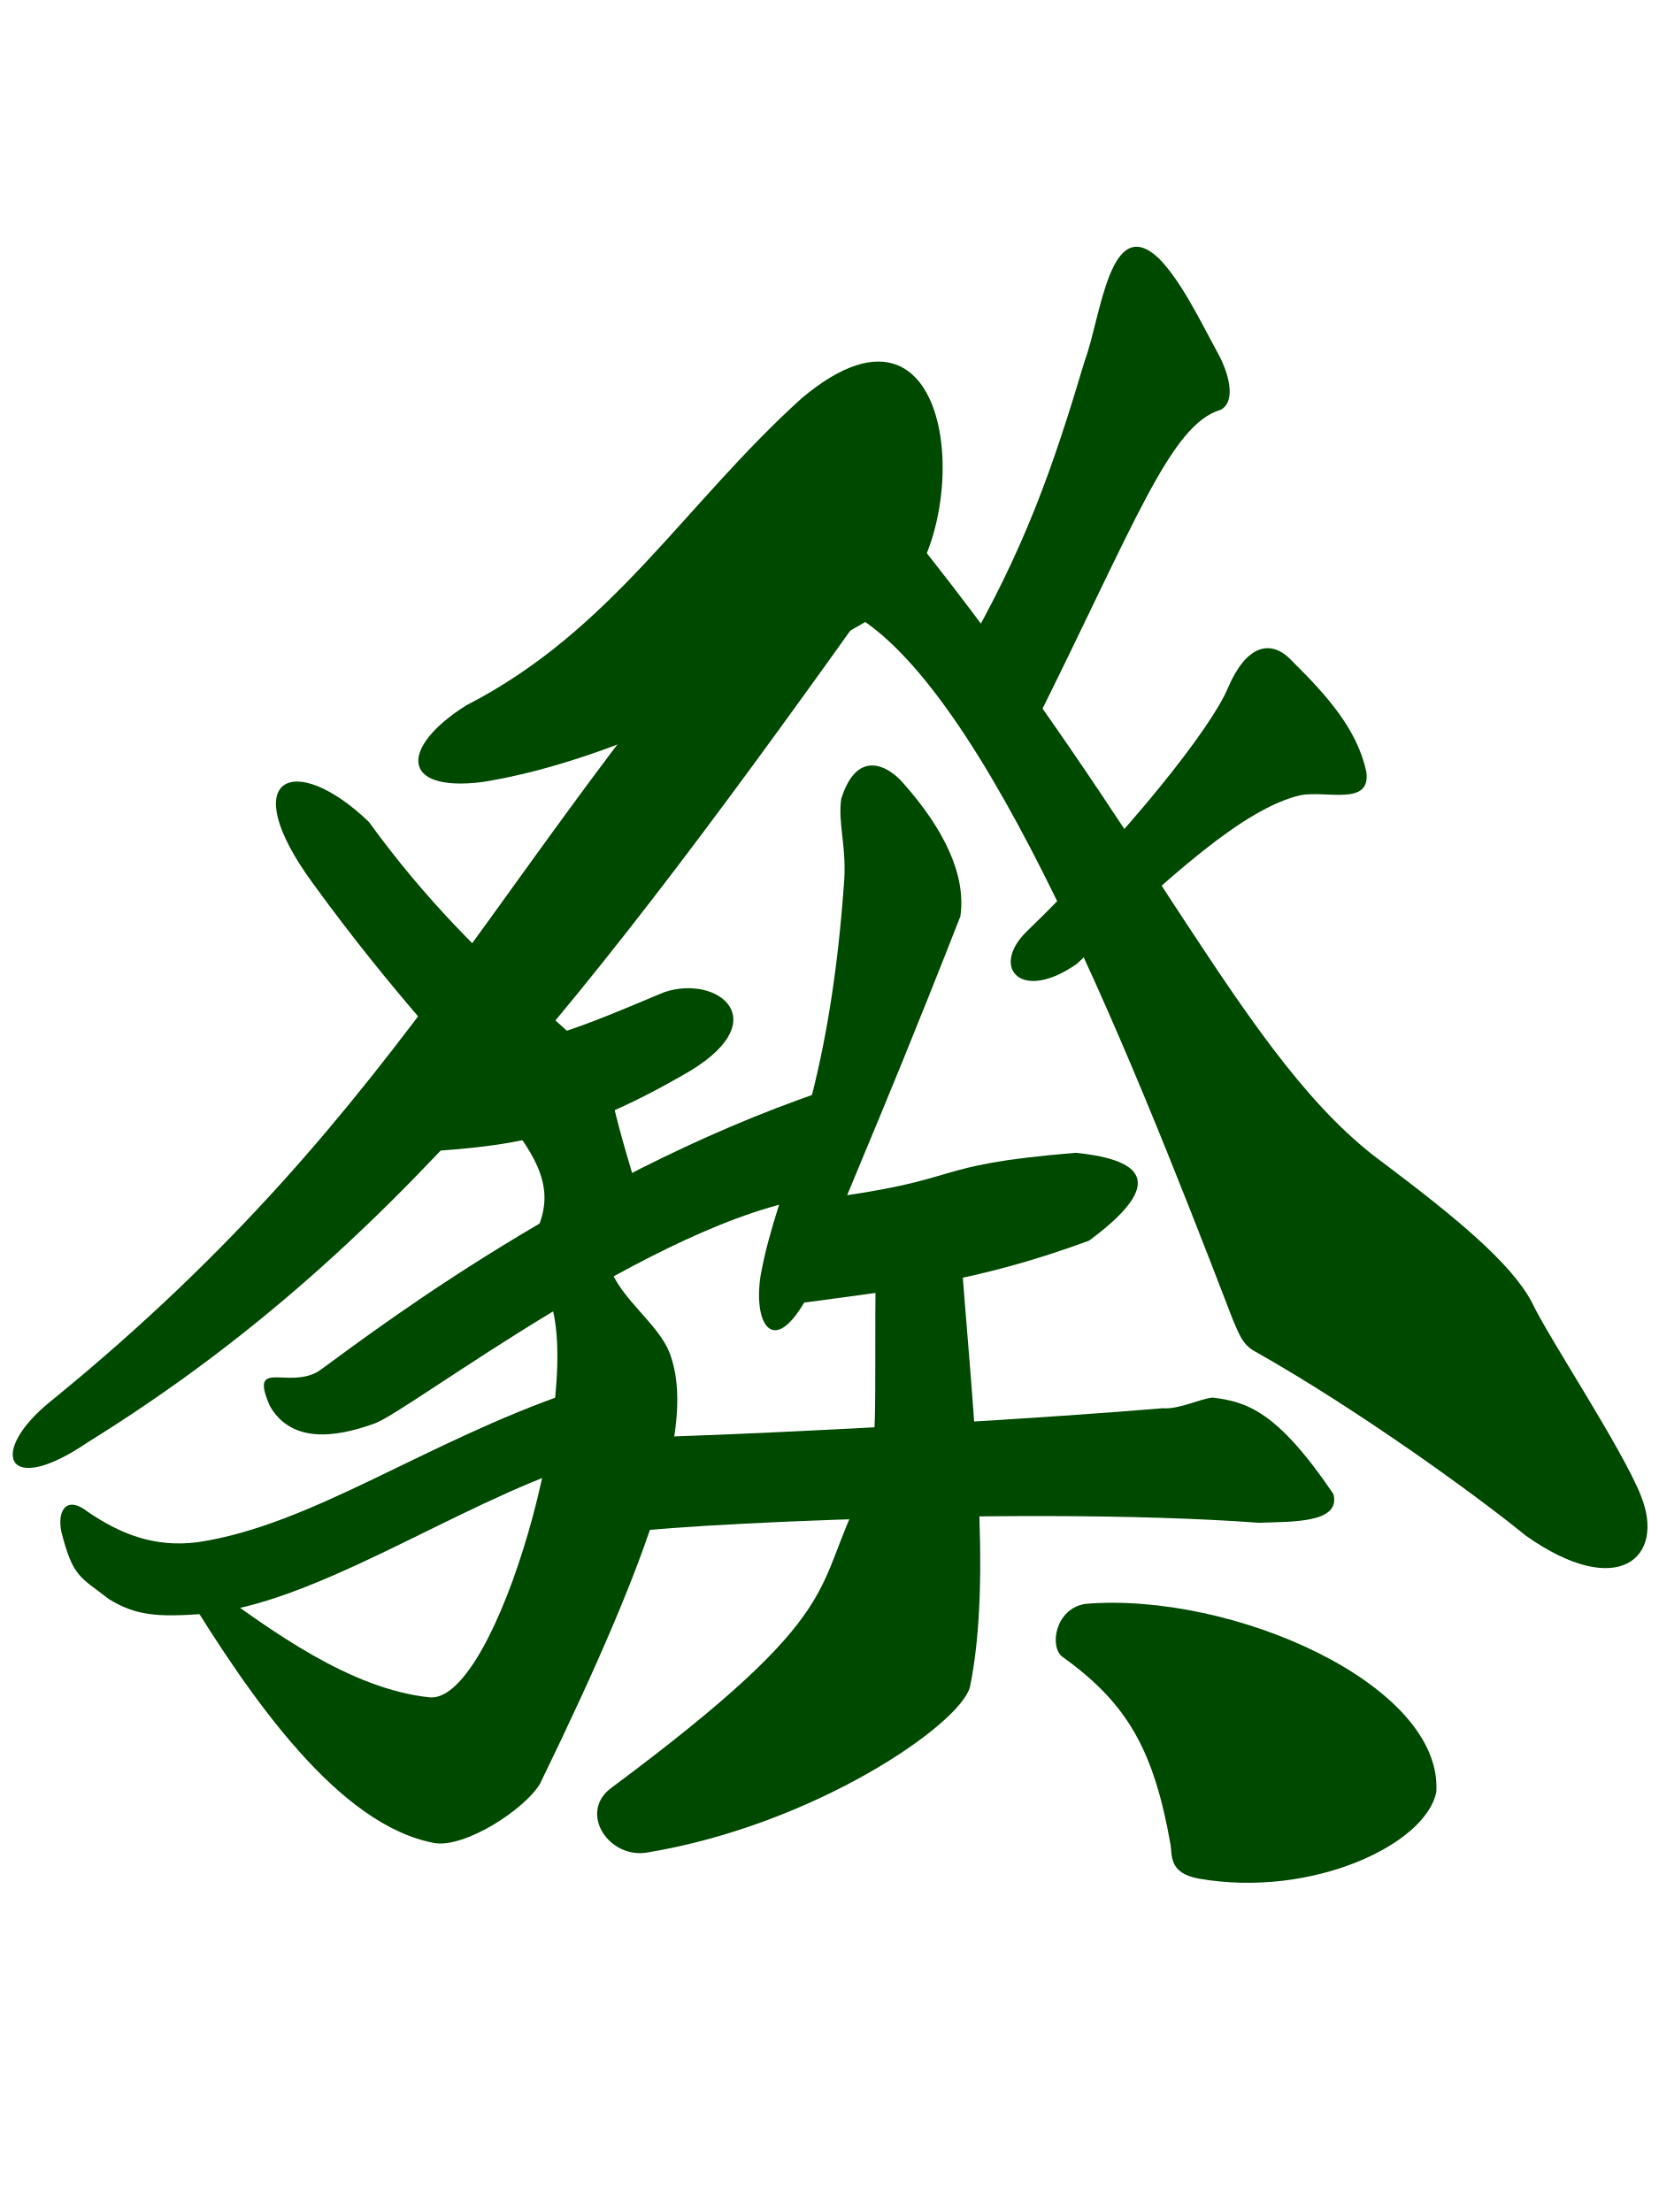
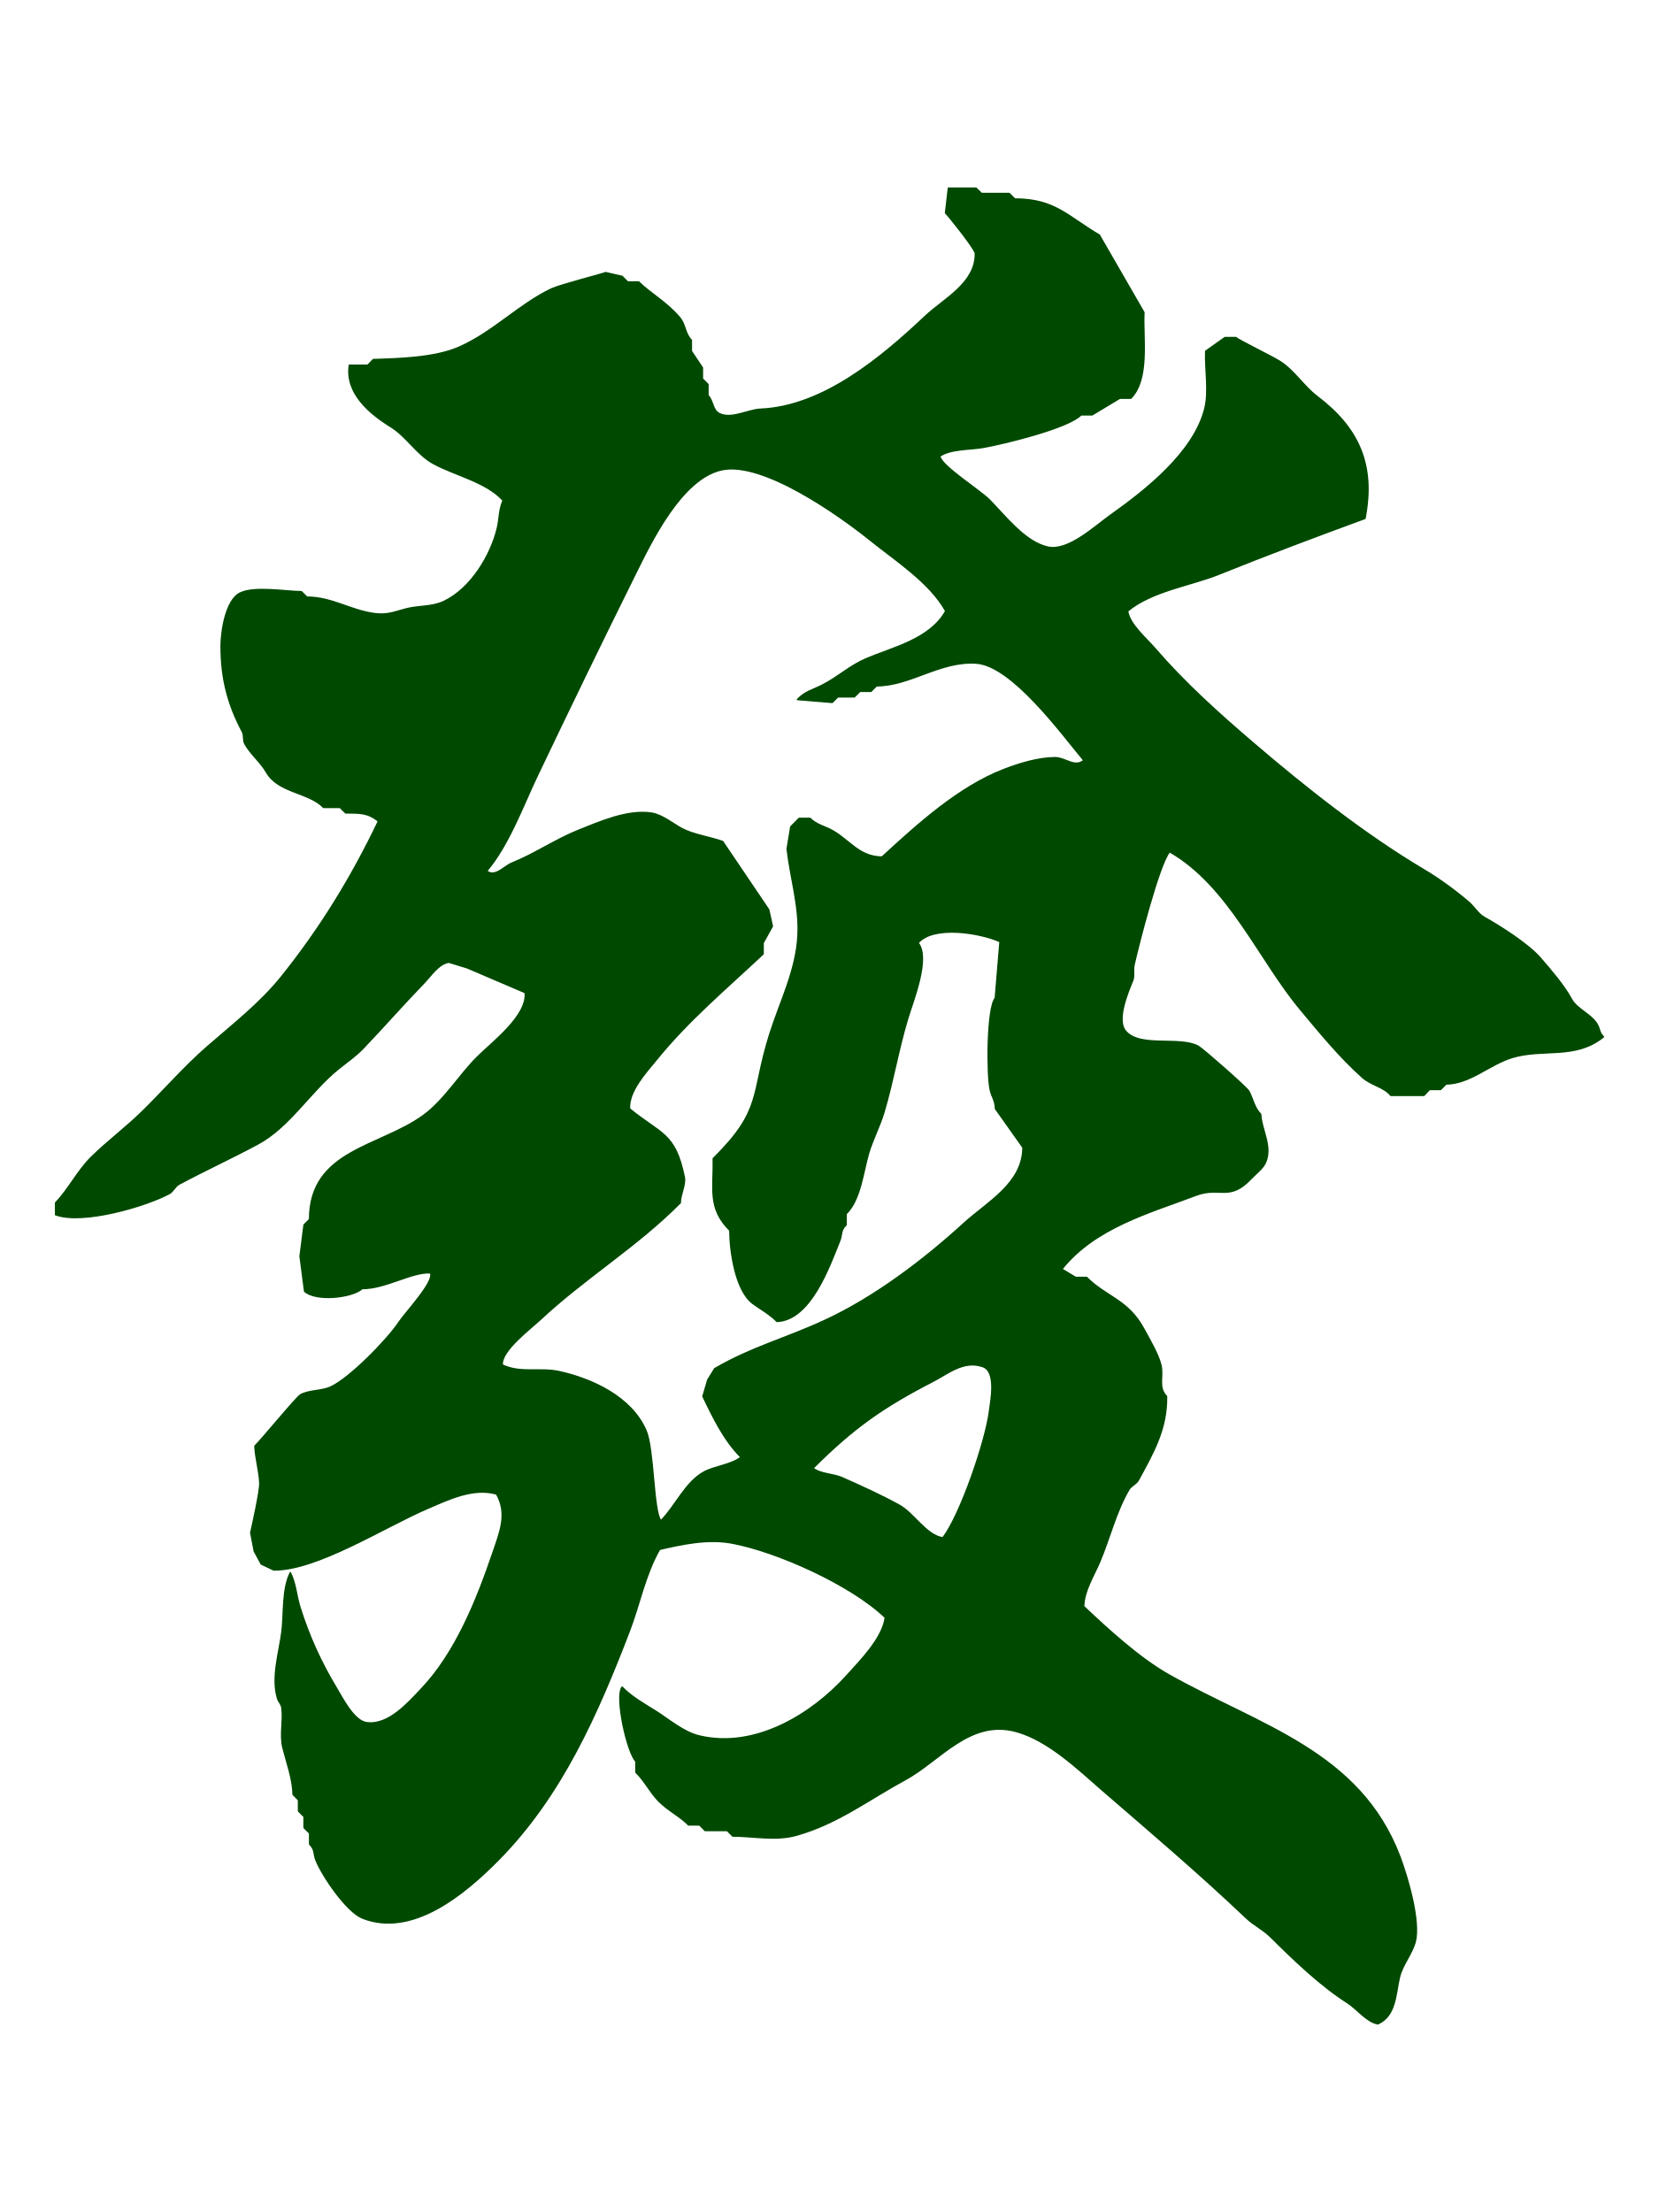
- <svg xmlns="http://www.w3.org/2000/svg" xmlns:ns1="http://www.openswatchbook.org/uri/2009/osb" width="300" height="400" viewBox="0 0 300 400" id="svg2" version="1.1">
-   <defs id="defs4">
-     <linearGradient id="linearGradient10055" ns1:paint="solid">
-       <stop style="stop-color:#000000;stop-opacity:1;" offset="0" id="stop10057" />
-     </linearGradient>
-     <marker orient="auto" refY="0" refX="0" id="Arrow1Lstart" style="overflow:visible">
-       <path id="path4978" d="M 0,0 5,-5 -12.5,0 5,5 0,0 Z" style="fill:#000000;fill-opacity:1;fill-rule:evenodd;stroke:#ff5c00;stroke-width:1pt;stroke-opacity:1" transform="matrix(0.8,0,0,0.8,10,0)" />
-     </marker>
-     <clipPath clipPathUnits="userSpaceOnUse" id="clipPath4243">
-       <circle style="opacity:1;fill:#000000;fill-opacity:0.297;fill-rule:nonzero;stroke:#000000;stroke-width:19.133;stroke-linecap:butt;stroke-linejoin:round;stroke-miterlimit:4;stroke-dasharray:none;stroke-dashoffset:0;stroke-opacity:1" id="circle4245" cx="-264.66" cy="-198.207" r="293.954" />
-     </clipPath>
-     <clipPath clipPathUnits="userSpaceOnUse" id="clipPath7847">
-       <ellipse style="opacity:1;fill:#822600;fill-opacity:1;fill-rule:nonzero;stroke:none;stroke-width:12;stroke-linecap:round;stroke-linejoin:round;stroke-miterlimit:4;stroke-dasharray:none;stroke-dashoffset:0;stroke-opacity:1" id="ellipse7849" cx="394" cy="552.362" rx="349.495" ry="216" />
-     </clipPath>
-     <clipPath clipPathUnits="userSpaceOnUse" id="clipPath4243-1">
-       <circle style="opacity:1;fill:#000000;fill-opacity:0.297;fill-rule:nonzero;stroke:#000000;stroke-width:19.133;stroke-linecap:butt;stroke-linejoin:round;stroke-miterlimit:4;stroke-dasharray:none;stroke-dashoffset:0;stroke-opacity:1" id="circle4245-4" cx="-264.66" cy="-198.207" r="293.954" />
-     </clipPath>
-     <clipPath clipPathUnits="userSpaceOnUse" id="clipPath7876">
-       <circle style="opacity:1;fill:#000000;fill-opacity:0.297;fill-rule:nonzero;stroke:#000000;stroke-width:19.133;stroke-linecap:butt;stroke-linejoin:round;stroke-miterlimit:4;stroke-dasharray:none;stroke-dashoffset:0;stroke-opacity:1" id="circle7878" cx="-264.66" cy="-198.207" r="293.954" />
-     </clipPath>
-     <clipPath clipPathUnits="userSpaceOnUse" id="clipPath14693">
-       <rect style="opacity:1;fill:#a53c3c;fill-opacity:1;fill-rule:nonzero;stroke:none;stroke-width:8;stroke-linecap:round;stroke-linejoin:round;stroke-miterlimit:4;stroke-dasharray:none;stroke-dashoffset:0;stroke-opacity:1" id="rect14695" width="131.784" height="168.821" x="-332.596" y="383.498" rx="1.255" ry="3.751" transform="matrix(0.9993908,-0.03489951,0.03489951,0.9993908,0,0)" />
-     </clipPath>
-     <clipPath clipPathUnits="userSpaceOnUse" id="clipPath14952">
-       <ellipse style="opacity:1;fill:#a53c3c;fill-opacity:1;fill-rule:nonzero;stroke:none;stroke-width:7;stroke-linecap:round;stroke-linejoin:round;stroke-miterlimit:4;stroke-dasharray:none;stroke-dashoffset:0;stroke-opacity:1" id="ellipse14954" cx="-271.344" cy="647.256" rx="69.057" ry="116.911" transform="matrix(0.9993908,-0.03489951,0.03489951,0.9993908,0,0)" />
-     </clipPath>
-     <pattern y="0" x="0" height="6" width="6" patternUnits="userSpaceOnUse" id="EMFhbasepattern" />
-   </defs>
-   <g id="layer1" transform="translate(0,-652.3622)">
-     <g id="g8214" transform="matrix(0.7114244,0,0,0.7114244,-140.4298,448.293)">
-       <path id="path8167" d="m 409.81,440.814 c 34.623,13.502 72.537,107.465 100.966,181.52 1.391,3.013 2.238,6.281 5.699,8.071 25.981,14.66 56.135,36.472 68.7,46.743 23.444,16.6 35.691,5.68 29.305,-10.12 -4.824,-12.172 -23.578,-40.29 -27.773,-49.287 -5.349,-9.978 -19.29,-21.423 -37.286,-34.999 -35.855,-25.865 -57.629,-82.487 -122.287,-162.606 -3.152,-2.99 -19.008,14.443 -17.324,20.678 z" style="fill:#004900;fill-opacity:1;fill-rule:evenodd;stroke:none;stroke-width:1px;stroke-linecap:butt;stroke-linejoin:miter;stroke-opacity:1" />
-       <path id="path8169" d="m 423.617,432.983 c -78.385,110.341 -127.938,173.347 -203.966,220.501 -21.022,14.303 -25.419,2.341 -9.192,-10.607 93.497,-76.129 113.842,-140.111 192.053,-224.68 z" style="fill:#004900;fill-opacity:1;fill-rule:evenodd;stroke:none;stroke-width:1px;stroke-linecap:butt;stroke-linejoin:miter;stroke-opacity:1" />
-       <path id="path8171" d="m 401.083,388.142 c -30.084,27.275 -48.126,58.97 -85.147,77.979 -16.656,10.416 -17.189,22.165 4.093,19.502 34.748,-5.57 73.281,-26.556 101.811,-43.313 24.084,-14.968 21.091,-89.467 -20.757,-54.168 z" style="fill:#004900;fill-opacity:1;fill-rule:evenodd;stroke:none;stroke-width:1px;stroke-linecap:butt;stroke-linejoin:miter;stroke-opacity:1" />
-       <path id="path8173" d="m 473.088,378.629 c -8.021,26.87 -15.132,47.691 -31.252,75.391 l 18.53,17.014 c 25.673,-51.401 34.478,-76.259 47.314,-80.033 4.272,-2.32 1.633,-10.047 -0.565,-14.073 -4.613,-8.449 -9.26,-18.302 -15.066,-24.312 -12.599,-12.07 -14.785,14.812 -18.961,26.012 z" style="fill:#004900;fill-opacity:1;fill-rule:evenodd;stroke:none;stroke-width:1px;stroke-linecap:butt;stroke-linejoin:miter;stroke-opacity:1" />
-       <path id="path8175" d="m 525.866,454.912 c -5.541,-6.01 -11.798,-3.892 -16.342,6.767 -4.081,9.962 -25.347,37.038 -51.455,62.217 -8.908,9.082 -0.997,17.81 13.054,7.928 23.509,-22.225 42.38,-39.495 56.808,-42.844 6.558,-1.292 18.037,2.916 16.748,-6.01 -2.328,-10.736 -9.922,-19.256 -18.814,-28.057 z" style="fill:#004900;fill-opacity:1;fill-rule:evenodd;stroke:none;stroke-width:1px;stroke-linecap:butt;stroke-linejoin:miter;stroke-opacity:1" />
-       <path id="path8177" d="m 291.141,495.744 c -18.985,-18.224 -34.162,-11.582 -14.204,15.653 41.324,56.909 66.675,67.774 56.668,88.652 l 19.171,0.006 c 10.562,-11.407 6.781,-4.015 -0.958,-38.694 -2.206,-9.885 -31.089,-24.825 -60.677,-65.616 z" style="fill:#004900;fill-opacity:1;fill-rule:evenodd;stroke:none;stroke-width:1px;stroke-linecap:butt;stroke-linejoin:miter;stroke-opacity:1" />
-       <path id="path8179" d="m 312.32,554.817 -27.339,26.172 c 34.687,-2.843 50.37,-0.452 85.666,-20.679 24.818,-13.682 9.359,-25.978 -4.468,-21.25 -29.987,12.626 -28.043,11.234 -53.858,15.757 z" style="fill:#004900;fill-opacity:1;fill-rule:evenodd;stroke:none;stroke-width:1px;stroke-linecap:butt;stroke-linejoin:miter;stroke-opacity:1" />
-       <path id="path8181" d="m 278.308,635.425 c -7.825,4.639 -17.681,-3.49 -12.315,8.803 5.327,9.292 16.154,8.274 26.717,4.401 9.136,-3.389 71.715,-51.799 112.078,-57.507 l 2.143,-27.027 c -65.508,22.159 -120.91,66.042 -128.623,71.33 z" style="fill:#004900;fill-opacity:1;fill-rule:evenodd;stroke:none;stroke-width:1px;stroke-linecap:butt;stroke-linejoin:miter;stroke-opacity:1" />
-       <path id="path8183" d="m 426.866,485.782 c -3.191,-3.716 -11.419,-9.251 -15.636,4.08 -0.96,6.267 1.537,12.494 0.647,22.125 -4.212,57.883 -16.979,75.42 -21.179,99.269 -1.935,12.712 3.747,21.592 12.918,3.337 6.852,-20.535 14.513,-35.096 37.882,-94.819 1.556,-10.547 -4.223,-22.314 -14.632,-33.993 z" style="fill:#004900;fill-opacity:1;fill-rule:evenodd;stroke:none;stroke-width:1px;stroke-linecap:butt;stroke-linejoin:miter;stroke-opacity:1" />
-       <path id="path8185" d="m 352.09,608.309 -15.286,8.074 c 9.548,22.704 -13.156,103.218 -30.129,101.911 -20.396,-2.126 -40.398,-17.087 -55.567,-28.001 l -6.87,0.63 c 16.881,27.586 39.198,59.947 63.667,64.406 7.704,1.219 22.747,-8.454 26.735,-15.058 29.581,-60.787 39.331,-91.751 33.128,-109.085 -2.843,-7.944 -12.717,-13.94 -15.678,-22.876 z" style="fill:#004900;fill-opacity:1;fill-rule:evenodd;stroke:none;stroke-width:1px;stroke-linecap:butt;stroke-linejoin:miter;stroke-opacity:1" />
-       <path id="path8187" d="m 344.59,659.103 -2.102,-18.395 c -37.057,12.706 -65.78,33.735 -94.641,38.107 -11.476,1.54 -20.163,-2.306 -28.064,-7.633 -5.322,-4.257 -7.888,-0.637 -6.817,4.927 2.993,11.732 4.715,11.44 12.111,17.205 6.914,4.259 12.473,4.557 23.638,3.786 28.294,-2.22 64.481,-27.745 95.877,-37.997 z" style="fill:#004900;fill-opacity:1;fill-rule:evenodd;stroke:none;stroke-width:1px;stroke-linecap:butt;stroke-linejoin:miter;stroke-opacity:1" />
-       <path id="path8189" d="m 404.433,591.789 -8.731,26.949 c 32.171,-4.284 49.871,-6.046 78.518,-16.541 22.25,-16.457 10.383,-20.907 -3.401,-22.333 -39.388,3.283 -26.079,6.798 -66.387,11.926 z" style="fill:#004900;fill-opacity:1;fill-rule:evenodd;stroke:none;stroke-width:1px;stroke-linecap:butt;stroke-linejoin:miter;stroke-opacity:1" />
-       <path id="path8191" d="m 441.25,600.2 -21.25,5.982 c -0.493,41.257 0.968,49.103 -3.35,59.747 -13.116,25.029 -2.419,29.64 -63.805,75.315 -8.593,6.222 -0.715,18.324 9.282,16.441 42.482,-7.097 79.341,-32.537 81.813,-42.051 5.789,-28.218 0.609,-70.231 -2.69,-115.434 z" style="fill:#004900;fill-opacity:1;fill-rule:evenodd;stroke:none;stroke-width:1px;stroke-linecap:butt;stroke-linejoin:miter;stroke-opacity:1" />
-       <path id="path8193" d="m 355.046,652.395 -1.24,24.699 c -5.026,-1.644 99.956,-7.848 163.567,-3.189 8.388,-0.316 20.892,0.173 18.955,-7.292 -14.302,-21.139 -22.105,-23.508 -30.753,-24.521 -2.99,0.263 -8.586,3.052 -12.608,2.702 -25.404,2.159 -87.694,6.192 -137.921,7.601 z" style="fill:#004900;fill-opacity:1;fill-rule:evenodd;stroke:none;stroke-width:1px;stroke-linecap:butt;stroke-linejoin:miter;stroke-opacity:1" />
-       <path id="path8195" d="m 467.47,707.996 c 16.456,11.809 23.18,23.603 27.442,47.65 0.48,2.71 -0.54,7.365 7.273,8.724 28.717,5 57.747,-8.734 60.298,-22.096 1.599,-27.282 -51.934,-50.902 -89.276,-47.748 -7.694,1.29 -9.128,11.019 -5.737,13.471 z" style="fill:#004900;fill-opacity:1;fill-rule:evenodd;stroke:none;stroke-width:1px;stroke-linecap:butt;stroke-linejoin:miter;stroke-opacity:1" />
-     </g>
-   </g>
+ <svg xmlns="http://www.w3.org/2000/svg" viewBox="0 0 300 400" width="300" height="400">
+   <path d="M176.5 34.02C176.83 34.34 177.17 34.66 177.5 34.98C179.17 34.98 180.83 34.98 182.5 34.98C182.83 35.32 183.17 35.65 183.5 35.98C190.83 35.98 193.12 39.2 198.79 42.5C201.48 47.17 204.17 51.83 206.86 56.5C206.63 61.27 207.91 68.52 204.5 72.01C203.83 72.01 203.17 72.01 202.5 72.01C200.83 73.02 199.17 74.02 197.5 75.02C196.83 75.02 196.17 75.02 195.5 75.02C193.11 77.45 181.51 80.24 177.82 80.9C175.55 81.31 171.8 81.15 169.95 82.5C170.14 84.19 177.15 88.64 178.84 90.32C181.72 93.21 185.33 98.04 189.52 98.94C193.2 99.72 198.02 95.15 200.73 93.23C207.07 88.73 215.97 81.8 217.9 73.77C218.65 70.63 217.89 66.74 218.03 63.5C219.19 62.68 220.34 61.86 221.5 61.04C222.17 61.04 222.83 61.04 223.5 61.04C223.94 61.5 229.94 64.4 231.45 65.36C234.08 67.03 235.73 69.84 238.16 71.68C245.77 77.44 248.7 84.13 246.83 93.75C237.97 97 229.05 100.35 220.4 103.84C215.37 105.87 208.34 106.83 203.91 110.5C204.24 112.89 207.3 115.45 208.87 117.28C214.24 123.5 220.32 128.97 226.54 134.29C236.03 142.42 246.76 150.92 257.52 157.3C260.22 158.89 263.31 161.16 265.65 163.18C266.52 163.93 267.35 165.28 268.32 165.83C271.18 167.43 276.37 170.7 278.57 173.27C280.48 175.49 282.81 178.16 284.17 180.68C285.16 182.51 287.87 183.46 288.86 185.3C289.34 186.2 289.18 186.71 289.96 187.5C284.87 191.63 279.06 189.52 273.44 191.23C269.37 192.47 265.8 196 261.5 196.02C261.17 196.35 260.83 196.68 260.5 197.02C259.83 197.02 259.17 197.02 258.5 197.02C258.17 197.37 257.83 197.73 257.5 198.08C255.5 198.08 253.5 198.08 251.5 198.08C250.19 196.51 247.94 196.24 246.35 194.81C242.17 191.06 238.75 186.84 235.22 182.62C227.66 173.59 222.24 160.18 211.5 154.02C209.62 156.21 205.85 170.96 205.06 174.52C204.86 175.42 205.17 176.44 204.82 177.33C204.01 179.32 201.87 184.3 203.47 186.36C205.96 189.57 213.24 187.35 216.66 189.18C217.44 189.59 225.44 196.61 225.83 197.32C226.6 198.75 226.79 200.29 227.98 201.5C228.07 204.25 230.18 207.36 228.8 210.3C228.31 211.35 227.05 212.28 226.27 213.11C222.28 217.34 220.63 214.49 216.27 216.14C207.82 219.34 198.05 221.96 192.02 229.5C192.85 230 193.67 230.49 194.5 230.99C195.17 230.99 195.83 230.99 196.5 230.99C200.02 234.54 203.98 235 206.84 240.31C207.84 242.17 209.43 244.8 209.93 246.85C210.43 248.9 209.34 250.88 210.95 252.5C211.06 258.46 208.46 262.83 205.84 267.68C205.49 268.33 204.54 268.7 204.17 269.32C201.8 273.34 200.7 278.08 198.87 282.41C197.81 284.93 196.01 287.68 195.97 290.5C200.37 294.66 206.05 299.86 211.32 302.84C227.83 312.14 245.89 316.67 253.14 335.73C254.49 339.3 256.9 347.42 255.91 351.15C255.34 353.31 253.6 355.3 253.07 357.52C252.35 360.5 252.47 364.49 249.17 365.98C247.13 365.63 245.39 363.26 243.68 362.17C238.77 359.04 234.05 354.49 229.84 350.32C228.39 348.87 226.77 348.16 225.35 346.81C216.97 338.84 208.11 331.31 199.39 323.77C194.97 319.94 189.6 314.72 183.76 313.11C175.37 310.8 169.97 318.43 163.68 321.83C157.12 325.38 151.52 329.74 144.07 331.85C140.29 332.93 136.25 332.02 132.5 332.02C132.17 331.68 131.83 331.35 131.5 331.02C130.17 331.02 128.83 331.02 127.5 331.02C127.17 330.68 126.83 330.35 126.5 330.01C125.83 330.01 125.17 330.01 124.5 330.01C122.97 328.44 120.83 327.41 119.13 325.71C117.54 324.09 116.54 321.97 114.99 320.5C114.99 319.83 114.99 319.17 114.99 318.5C113.42 316.98 111.15 306.77 112.5 305.08C114.23 306.86 116.37 308.06 118.45 309.35C120.96 310.92 123.59 313.25 126.52 313.93C136.6 316.3 146.84 309.99 153.15 302.98C155.66 300.19 159.57 296.27 160.09 292.5C153.98 286.61 140.65 280.61 132.48 279.06C128.06 278.21 123.5 279.2 119.28 280.17C116.65 284.74 115.67 290.1 113.8 294.96C108.08 309.85 101.58 324.72 90.14 336.31C84 342.53 74.58 350.37 65.59 346.87C62.66 345.72 58.28 339.22 57.15 336.41C56.64 335.13 57.03 334.54 55.99 333.5C55.99 332.83 55.99 332.17 55.99 331.5C55.65 331.17 55.32 330.83 54.98 330.5C54.98 329.83 54.98 329.17 54.98 328.5C54.65 328.17 54.32 327.83 53.98 327.5C53.98 326.83 53.98 326.17 53.98 325.5C53.66 325.17 53.33 324.83 53 324.5C52.95 321.71 51.83 318.7 51.16 316.03C50.58 313.7 51.29 311.18 50.97 308.83C50.88 308.14 50.41 307.8 50.2 307.16C49.02 303.41 50.52 298.7 50.97 295.17C51.39 291.9 50.99 287.32 52.5 284.39C53.48 286.29 53.59 288.56 54.22 290.58C55.86 295.84 58.04 300.62 60.86 305.29C61.93 307.06 63.98 311.19 66.29 311.51C70.23 312.06 73.79 307.95 76.22 305.39C82.48 298.8 86.32 289.08 89.18 280.67C90.41 277.04 91.81 273.74 89.8 270.17C85.55 268.95 81.08 271.15 77.27 272.79C69.51 276.11 57.33 283.98 49.5 283.9C48.75 283.54 48 283.19 47.24 282.83C46.82 282.06 46.4 281.28 45.98 280.5C45.77 279.39 45.56 278.28 45.34 277.17C45.72 275.47 47.04 269.54 46.98 268.17C46.89 266.01 46.2 263.77 46.09 261.5C47.65 259.93 53.6 252.63 54.37 252.21C55.89 251.38 58.1 251.56 59.71 250.85C63.16 249.34 70.13 242.18 72.2 239.03C73.27 237.4 78.75 231.58 77.82 230.17C74.46 229.97 69.79 233.02 65.5 233.02C63.63 234.69 57.08 235.36 55.08 233.5C54.8 231.39 54.53 229.28 54.26 227.17C54.5 225.28 54.74 223.39 54.98 221.5C55.32 221.17 55.65 220.83 55.98 220.5C55.98 207.95 68.63 207.47 76.55 201.72C80.32 198.98 83.02 194.43 86.31 191.15C88.99 188.47 95.41 183.69 94.97 179.5C91.48 178.01 87.99 176.51 84.5 175.02C83.39 174.68 82.28 174.34 81.17 174C79.32 174.26 77.9 176.49 76.63 177.8C72.88 181.67 69.39 185.67 65.7 189.53C64.24 191.05 62.69 192.08 61.16 193.32C56.12 197.39 52.36 203.77 46.68 206.84C41.94 209.4 37.06 211.62 32.32 214.17C31.69 214.51 31.3 215.46 30.66 215.81C26.32 218.17 14.87 221.47 10.05 219.66C10.05 218.94 10.05 218.22 10.05 217.5C12.35 215.14 14.02 211.73 16.47 209.3C19.36 206.44 22.79 203.9 25.78 200.96C29.69 197.12 33.34 192.9 37.47 189.3C42 185.35 47.03 181.44 50.85 176.69C57.88 167.95 63.61 158.6 68.43 148.5C66.45 146.9 65.03 147.03 62.5 147C62.17 146.67 61.83 146.34 61.5 146.01C60.5 146.01 59.5 146.01 58.5 146.01C55.83 143.23 50.32 143.38 48.19 139.65C47.14 137.82 45.37 136.43 44.29 134.53C43.9 133.84 44.19 133 43.83 132.32C41.21 127.4 39.98 122.73 39.98 116.83C39.98 114.21 40.82 108.51 43.4 107.25C46.06 105.96 51.55 106.97 54.5 106.99C54.83 107.32 55.17 107.65 55.5 107.98C60.08 107.98 63.47 110.44 67.83 110.97C70.18 111.26 71.47 110.6 73.53 110.08C75.75 109.52 78.09 109.78 80.25 108.77C85.16 106.45 88.78 100.4 89.94 95.48C90.36 93.69 90.21 92.23 90.98 90.5C87.95 87.13 82.23 85.94 78.35 83.81C75.4 82.19 73.51 78.92 70.68 77.17C66.77 74.75 62.43 71.08 63.17 66.04C64.28 66.04 65.39 66.04 66.5 66.04C66.83 65.7 67.17 65.36 67.5 65.02C72.16 64.87 78.61 64.71 82.98 62.8C89.13 60.11 93.9 54.99 99.75 52.23C101.35 51.48 109.29 49.47 109.5 49.29C110.5 49.52 111.5 49.75 112.5 49.98C112.83 50.32 113.17 50.65 113.5 50.98C114.17 50.98 114.83 50.98 115.5 50.98C117.59 53.05 120.45 54.57 122.83 57.33C124.02 58.7 123.8 60.26 125.02 61.5C125.02 62.17 125.02 62.83 125.02 63.5C125.68 64.5 126.35 65.5 127.02 66.5C127.02 67.17 127.02 67.83 127.02 68.5C127.35 68.83 127.68 69.17 128.02 69.5C128.02 70.17 128.02 70.83 128.02 71.5C128.98 72.45 128.82 74.15 130.06 74.78C132.27 75.89 135.21 74.1 137.5 74C148.85 73.52 159.36 64.69 167.34 57.17C170.64 54.05 176.47 51.2 176.37 45.83C176.35 45.05 171.65 39.18 170.98 38.5C171.15 37.01 171.33 35.52 171.5 34.02C173.17 34.02 174.83 34.02 176.5 34.02ZM171.02 110.5C168.14 105.32 161.94 101.36 157.44 97.73C151.8 93.18 137.92 83.32 130.5 84.96C123.2 86.56 117.75 98.03 114.8 103.97C108.74 116.18 102.99 128.04 97.15 140.29C94.55 145.73 92.02 152.77 88.02 157.5C89.49 158.74 91.17 156.64 92.56 156.08C96.7 154.41 100.42 151.83 104.59 150.15C108.43 148.62 113.49 146.36 117.83 147.04C119.76 147.34 121.69 148.97 123.32 149.84C125.46 150.97 128.33 151.33 130.68 152.17C133.46 156.28 136.23 160.39 139.01 164.5C139.23 165.5 139.45 166.5 139.67 167.5C139.11 168.5 138.56 169.5 138 170.5C138 171.17 138 171.83 138 172.5C131.35 178.75 124.5 184.48 118.74 191.58C116.82 193.94 113.65 197.29 113.84 200.5C119.51 205.17 122.07 204.73 123.74 212.84C124.03 214.25 123.02 215.97 123.02 217.5C115.18 225.42 105.85 231.01 97.74 238.58C95.96 240.25 90.55 244.28 90.83 246.83C94.16 248.41 97.65 247.26 101.16 248.04C107.04 249.34 114.17 252.58 116.81 258.68C118.27 262.03 118.11 273.25 119.5 274.99C122.08 272.46 123.94 267.99 127.32 266.17C129.23 265.14 132.32 264.86 133.98 263.5C131 260.56 128.95 256.35 127.11 252.5C127.41 251.5 127.71 250.5 128 249.5C128.42 248.83 128.83 248.17 129.24 247.5C135.98 243.58 141.83 242.14 149.02 238.83C158.05 234.68 167.01 227.89 174.35 221.18C178.5 217.39 184.97 214 184.98 207.5C183.33 205.17 181.67 202.83 180.02 200.5C179.97 198.99 179.38 198.41 179.08 197.15C178.45 194.5 178.46 182.21 179.98 180.5C180.27 177.09 180.55 173.68 180.83 170.28C177.41 168.72 168.86 167.22 166.02 170.5C168.26 173.29 165.1 180.98 164.12 184.25C162.43 189.86 161.5 195.56 159.86 201.08C159.1 203.63 157.8 206.08 157.07 208.54C156.08 211.87 155.62 216.97 153.01 219.5C153.01 220.17 153.01 220.83 153.01 221.5C151.94 222.52 152.35 223.13 151.84 224.4C149.98 228.99 146.61 238.71 140.5 238.96C139.05 237.52 137.6 236.79 136.13 235.71C132.97 233.36 131.98 226.19 131.98 222.5C127.93 218.49 129.09 214.98 128.98 209.5C137.99 200.59 135.74 197.99 139.19 187.03C140.99 181.28 143.98 175.5 144.3 169.17C144.58 163.87 142.9 158.61 142.34 153.5C142.56 152.17 142.78 150.83 143 149.5C143.5 149 144 148.49 144.5 147.99C145.17 147.99 145.83 147.99 146.5 147.99C147.66 149.18 149.21 149.43 150.61 150.24C153.79 152.09 155.36 154.92 159.5 154.98C165.96 149.03 173.41 142.27 181.58 139.13C184.31 138.08 187.76 137.01 190.83 137.01C192.64 137.02 194.35 138.88 195.99 137.5C191.96 132.68 183 120.31 176.5 119.91C169.95 119.5 164.65 124.01 158.5 124.02C158.17 124.35 157.83 124.68 157.5 125.02C156.83 125.02 156.17 125.02 155.5 125.02C155.17 125.35 154.83 125.68 154.5 126.02C153.5 126.02 152.5 126.02 151.5 126.02C151.17 126.35 150.83 126.68 150.5 127.02C148.4 126.85 146.29 126.67 144.19 126.5C145.59 125.02 146.92 124.8 148.73 123.87C151.52 122.45 153.73 120.36 156.59 119.14C161.41 117.08 168.15 115.63 171.02 110.5ZM170.5 278.08C173.66 273.97 178.27 260.54 178.93 255.17C179.17 253.27 180.24 248 177.73 247.13C174.27 245.92 171.46 248.38 168.66 249.82C159.54 254.52 154.28 258.25 147.02 265.5C148.32 266.55 150.7 266.52 152.27 267.21C155.81 268.78 159.32 270.37 162.64 272.2C165.23 273.62 167.53 277.68 170.5 278.08Z" fill="#004900" fill-rule="evenodd" stroke="#004900" stroke-width="0.25" stroke-linejoin="round" />
</svg>
